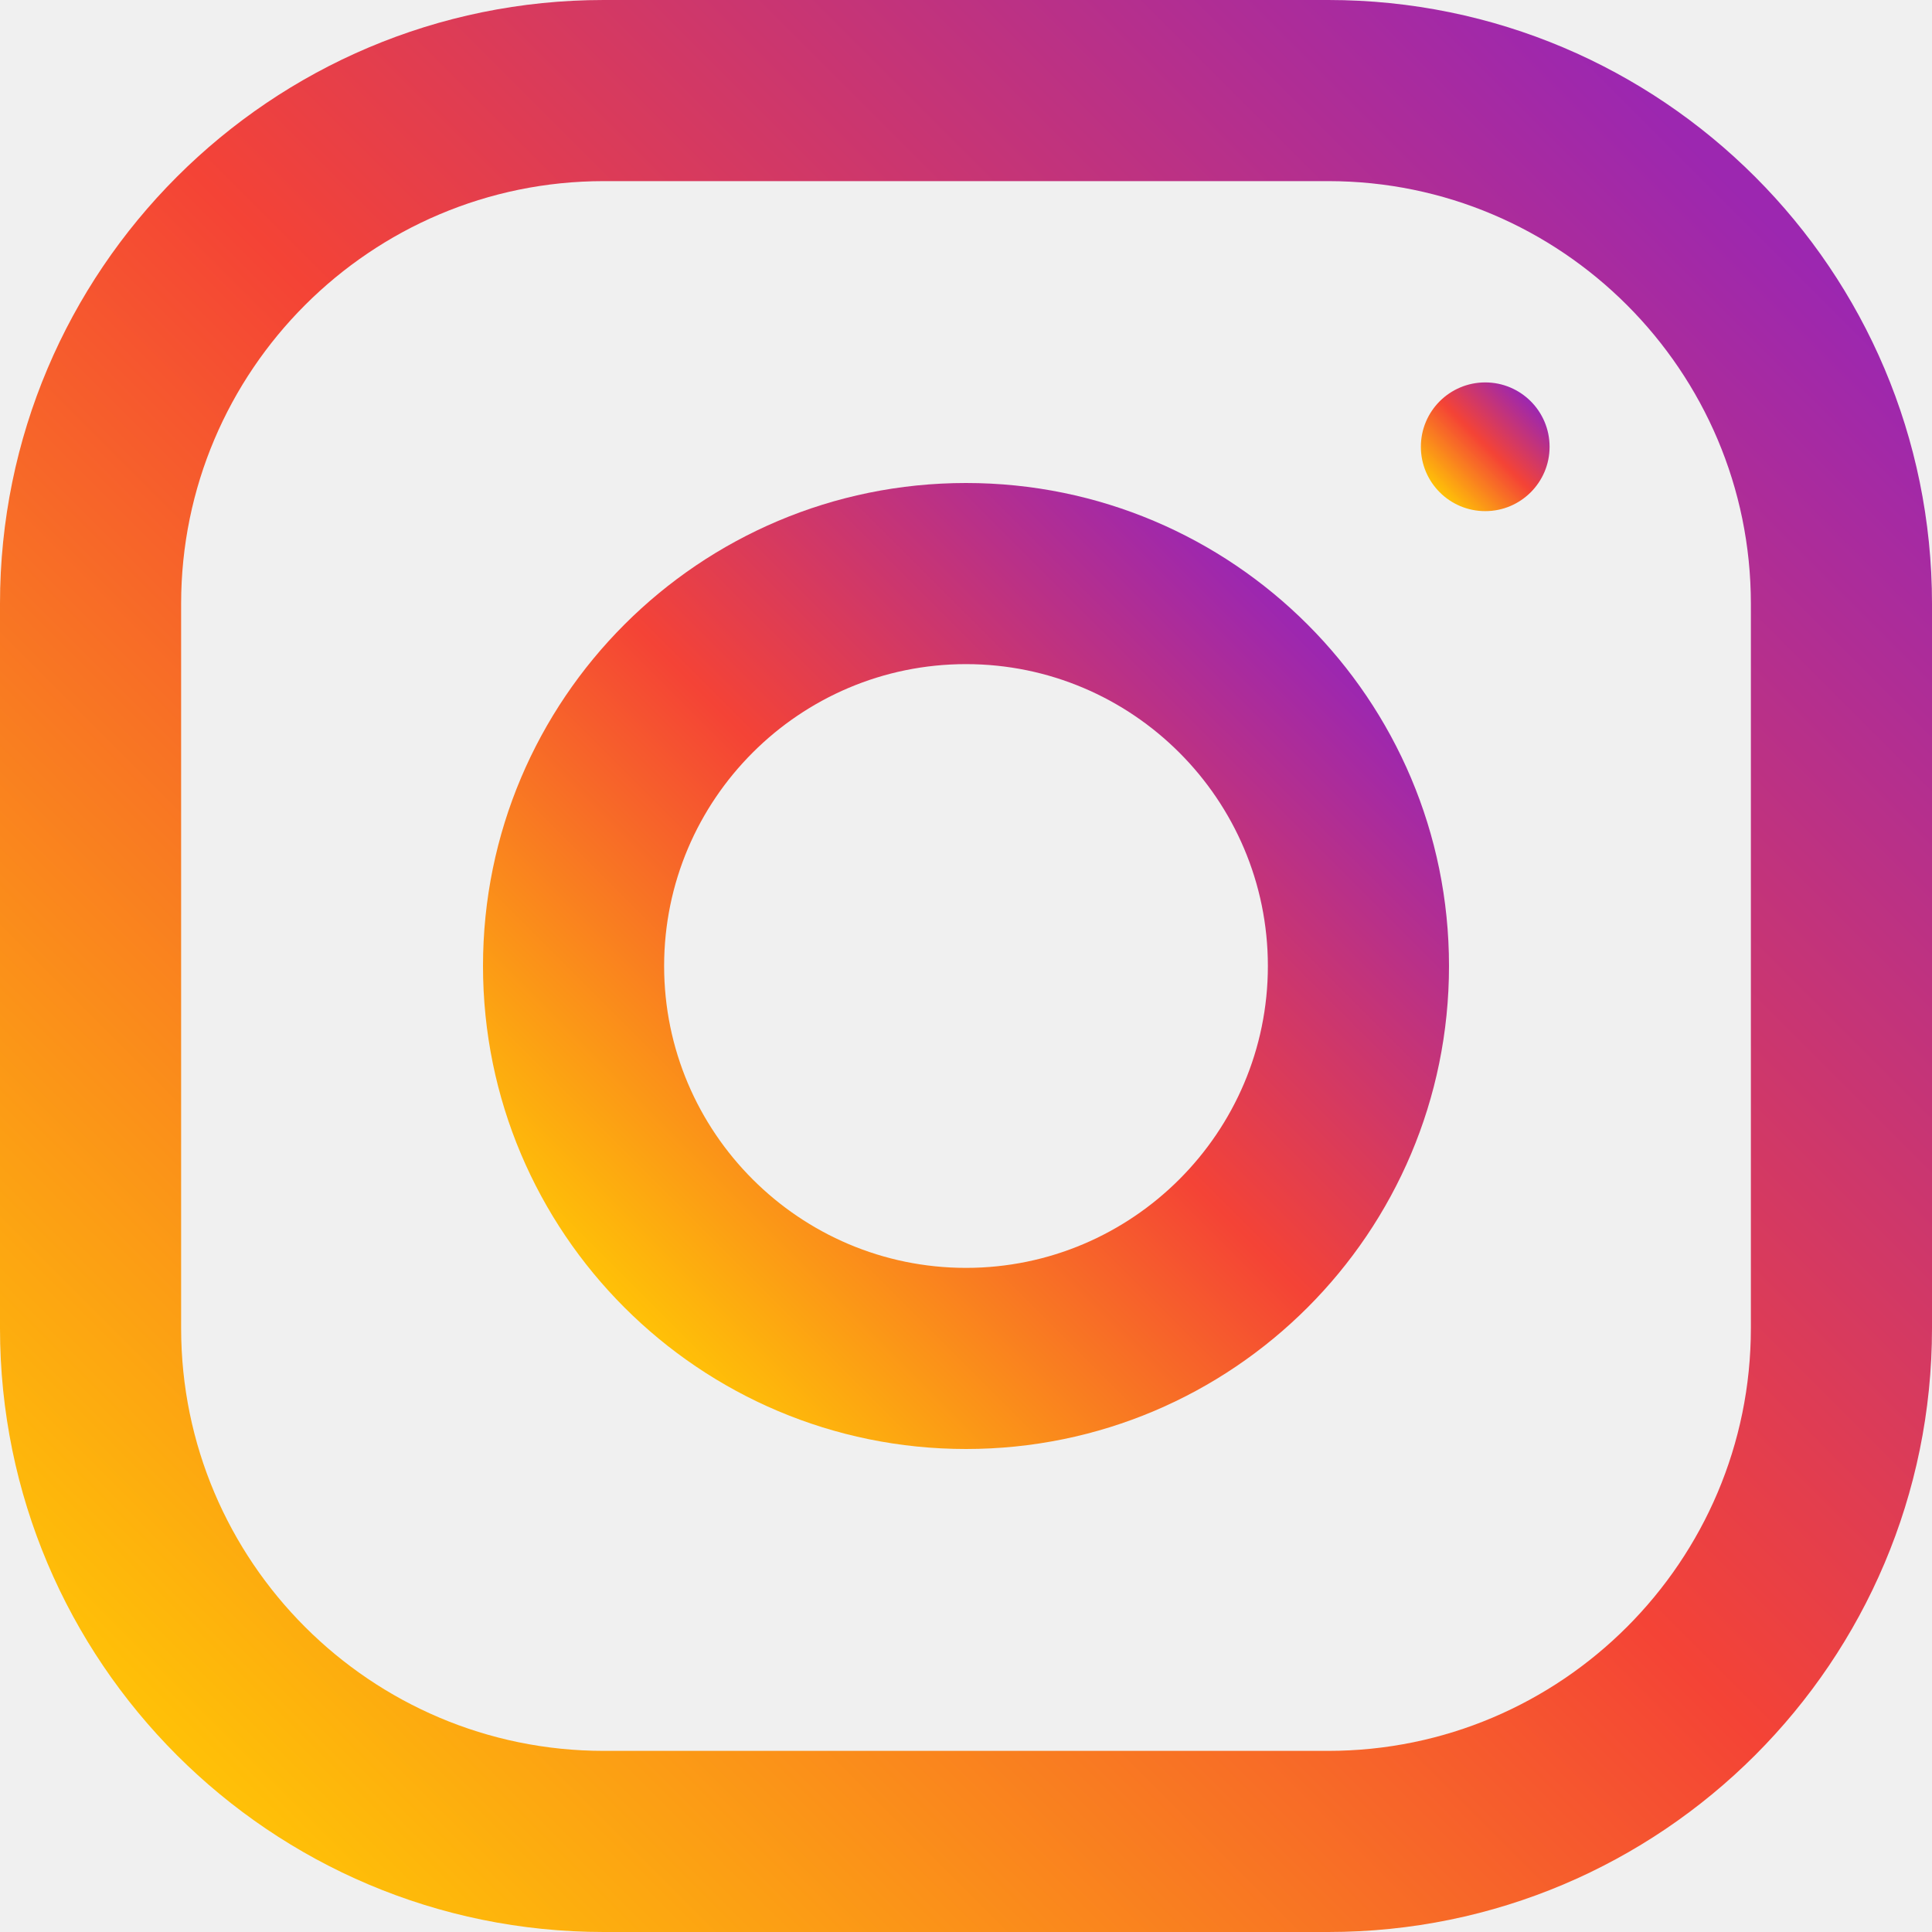
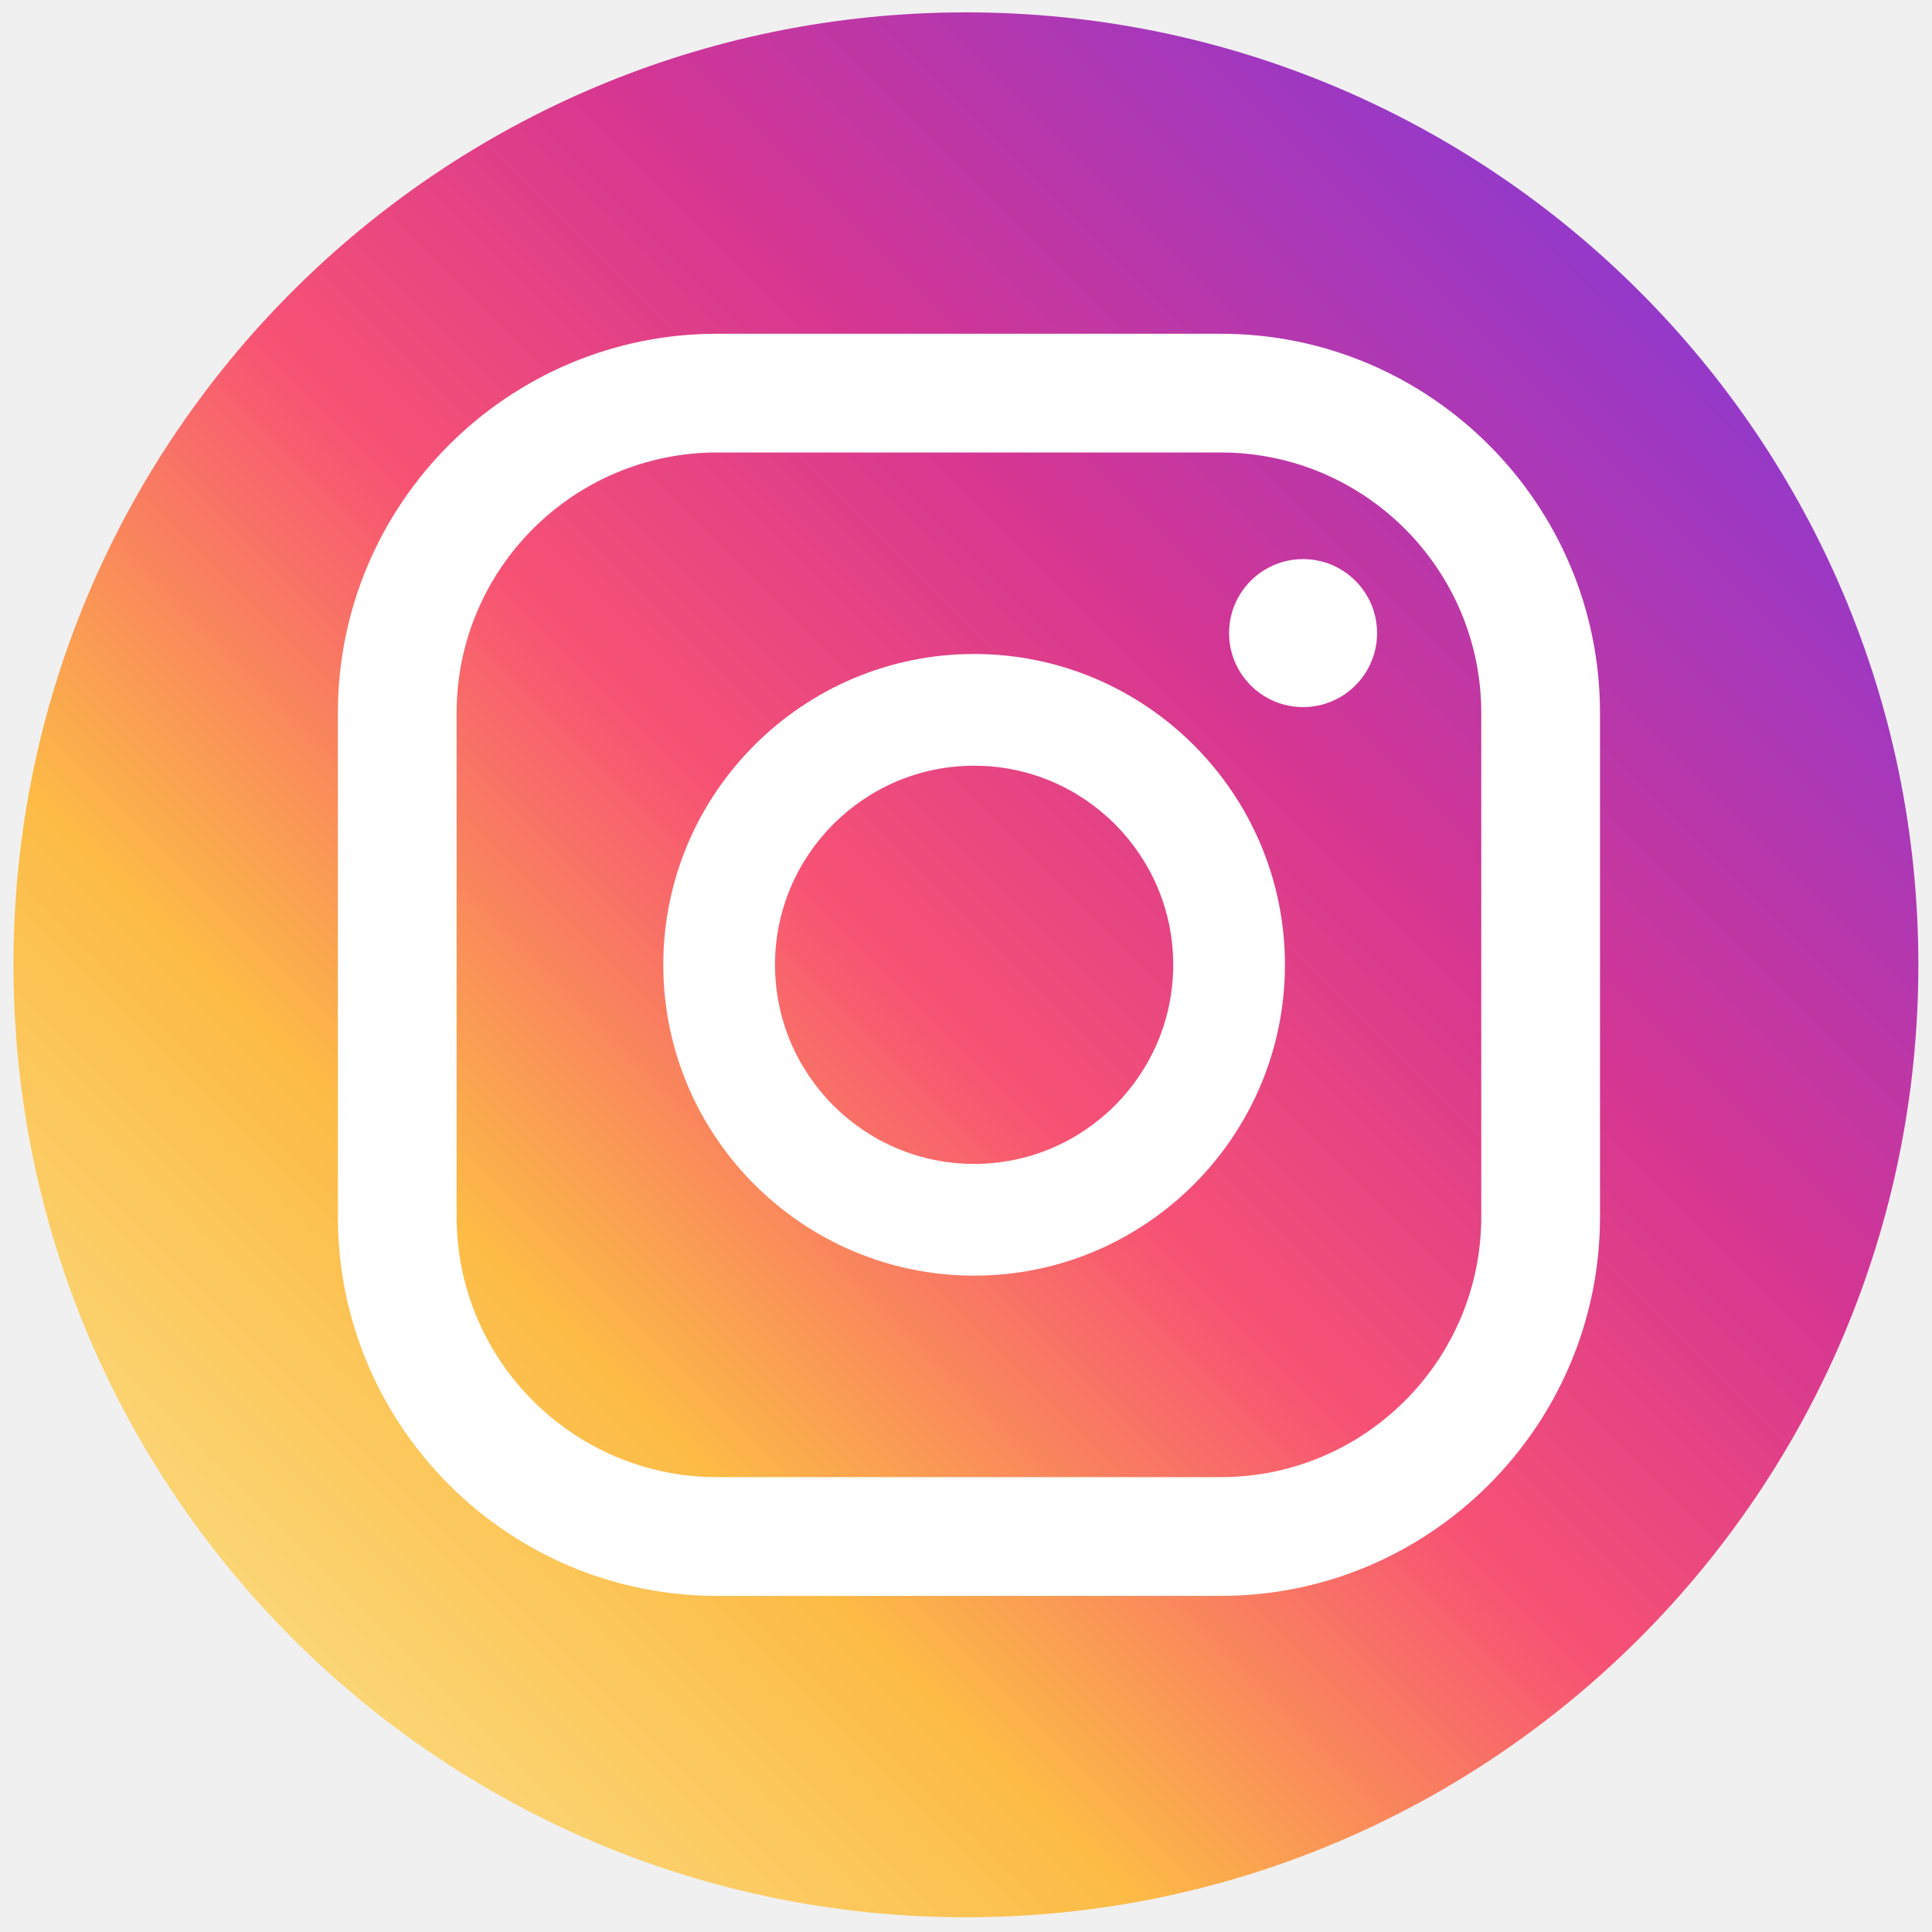
- <svg xmlns="http://www.w3.org/2000/svg" version="1.1" id="Capa_1" x="0px" y="0px" viewBox="0 0 512 512" style="enable-background:new 0 0 512 512;" xml:space="preserve">
-   <linearGradient id="SVGID_1_" gradientUnits="userSpaceOnUse" x1="-46.004" y1="634.121" x2="-32.933" y2="647.192" gradientTransform="matrix(32 0 0 -32 1519 20757)">
-     <stop offset="0" style="stop-color:#FFC107" />
-     <stop offset="0.507" style="stop-color:#F44336" />
-     <stop offset="0.99" style="stop-color:#9C27B0" />
+ <svg xmlns="http://www.w3.org/2000/svg" version="1.1" id="Layer_1" x="0px" y="0px" viewBox="0 0 512 512" style="enable-background:new 0 0 512 512;" xml:space="preserve">
+   <style type="text/css">
+ 	.st0{fill:url(#SVGID_1_);}
+ 	.st1{fill:#FFFFFF;}
+ </style>
+   <linearGradient id="SVGID_1_" gradientUnits="userSpaceOnUse" x1="40.739" y1="470.924" x2="586.222" y2="-74.559">
+     <stop offset="0.001" style="stop-color:#FBE18A" />
+     <stop offset="0.209" style="stop-color:#FCBB45" />
+     <stop offset="0.377" style="stop-color:#F75274" />
+     <stop offset="0.524" style="stop-color:#D53692" />
+     <stop offset="0.739" style="stop-color:#8F39CE" />
+     <stop offset="1" style="stop-color:#5B4FE9" />
  </linearGradient>
-   <path style="fill:url(#SVGID_1_);" d="M352,0H160C71.648,0,0,71.648,0,160v192c0,88.352,71.648,160,160,160h192  c88.352,0,160-71.648,160-160V160C512,71.648,440.352,0,352,0z M464,352c0,61.76-50.24,112-112,112H160c-61.76,0-112-50.24-112-112  V160C48,98.24,98.24,48,160,48h192c61.76,0,112,50.24,112,112V352z" />
-   <linearGradient id="SVGID_2_" gradientUnits="userSpaceOnUse" x1="-42.297" y1="637.828" x2="-36.64" y2="643.485" gradientTransform="matrix(32 0 0 -32 1519 20757)">
-     <stop offset="0" style="stop-color:#FFC107" />
-     <stop offset="0.507" style="stop-color:#F44336" />
-     <stop offset="0.99" style="stop-color:#9C27B0" />
-   </linearGradient>
-   <path style="fill:url(#SVGID_2_);" d="M256,128c-70.688,0-128,57.312-128,128s57.312,128,128,128s128-57.312,128-128  S326.688,128,256,128z M256,336c-44.096,0-80-35.904-80-80c0-44.128,35.904-80,80-80s80,35.872,80,80  C336,300.096,300.096,336,256,336z" />
-   <linearGradient id="SVGID_3_" gradientUnits="userSpaceOnUse" x1="-35.546" y1="644.579" x2="-34.792" y2="645.333" gradientTransform="matrix(32 0 0 -32 1519 20757)">
-     <stop offset="0" style="stop-color:#FFC107" />
-     <stop offset="0.507" style="stop-color:#F44336" />
-     <stop offset="0.99" style="stop-color:#9C27B0" />
-   </linearGradient>
-   <circle style="fill:url(#SVGID_3_);" cx="393.6" cy="118.4" r="17.056" />
+   <circle class="st0" cx="255.976" cy="255.687" r="252.41" />
  <g>
- </g>
-   <g>
- </g>
-   <g>
- </g>
-   <g>
- </g>
-   <g>
- </g>
-   <g>
- </g>
-   <g>
- </g>
-   <g>
- </g>
-   <g>
- </g>
-   <g>
- </g>
-   <g>
- </g>
-   <g>
- </g>
-   <g>
- </g>
-   <g>
- </g>
-   <g>
- </g>
+     <circle class="st1" cx="345.329" cy="167.778" r="19.609" />
+     <path class="st1" d="M258.152,173.315c-45.419,0-82.372,36.952-82.372,82.371s36.953,82.371,82.372,82.371   s82.37-36.952,82.37-82.371S303.571,173.315,258.152,173.315z M258.152,308.451   c-29.095,0-52.766-23.669-52.766-52.765c0-29.095,23.671-52.764,52.766-52.764s52.763,23.669,52.763,52.764   C310.915,284.782,287.247,308.451,258.152,308.451z" />
+     <g>
+       <path class="st1" d="M323.544,422.924h-133.537c-55.398,0-100.466-45.068-100.466-100.466V188.915    c0-55.399,45.068-100.466,100.466-100.466h133.537c55.398,0,100.472,45.067,100.472,100.466v133.543    C424.016,377.856,378.943,422.924,323.544,422.924z M190.007,119.916c-38.049,0-68.999,30.951-68.999,68.999    v133.543c0,38.049,30.951,68.999,68.999,68.999h133.537c38.049,0,69.005-30.951,69.005-68.999V188.915    c0-38.049-30.956-68.999-69.005-68.999H190.007z" />
+     </g>
+   </g>
</svg>
